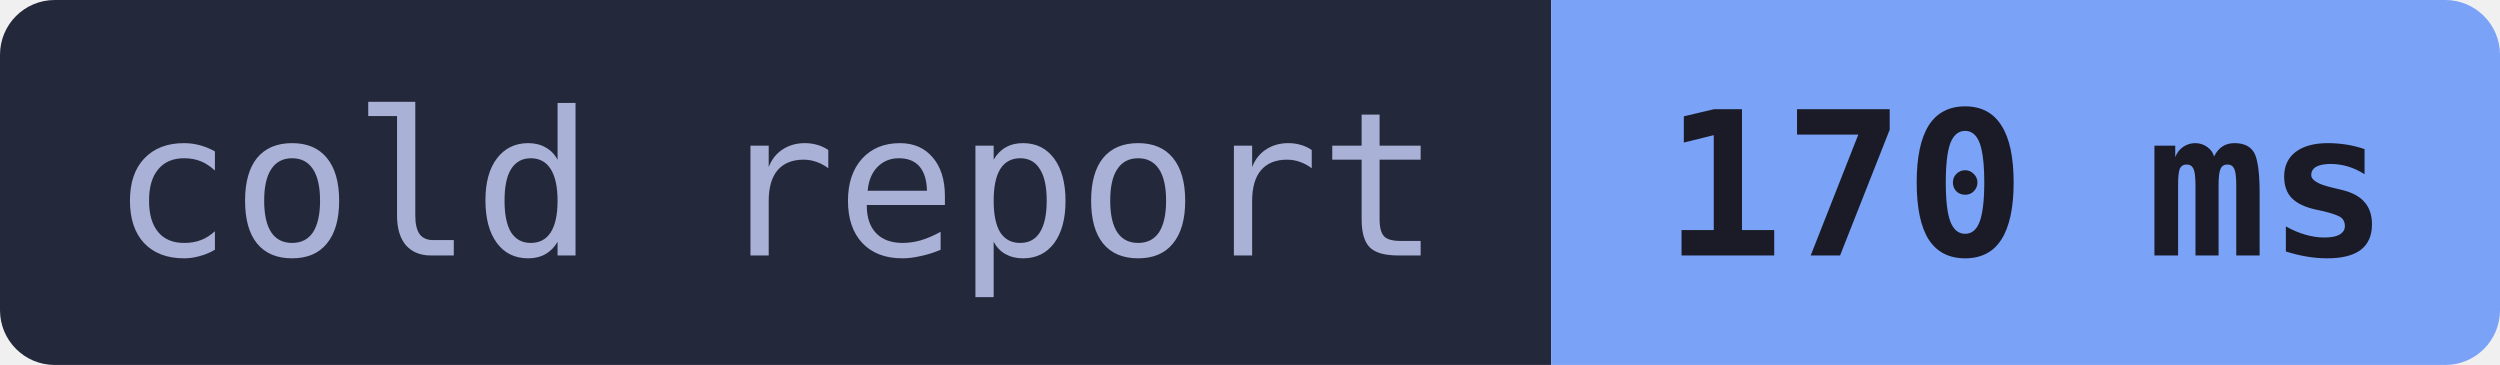
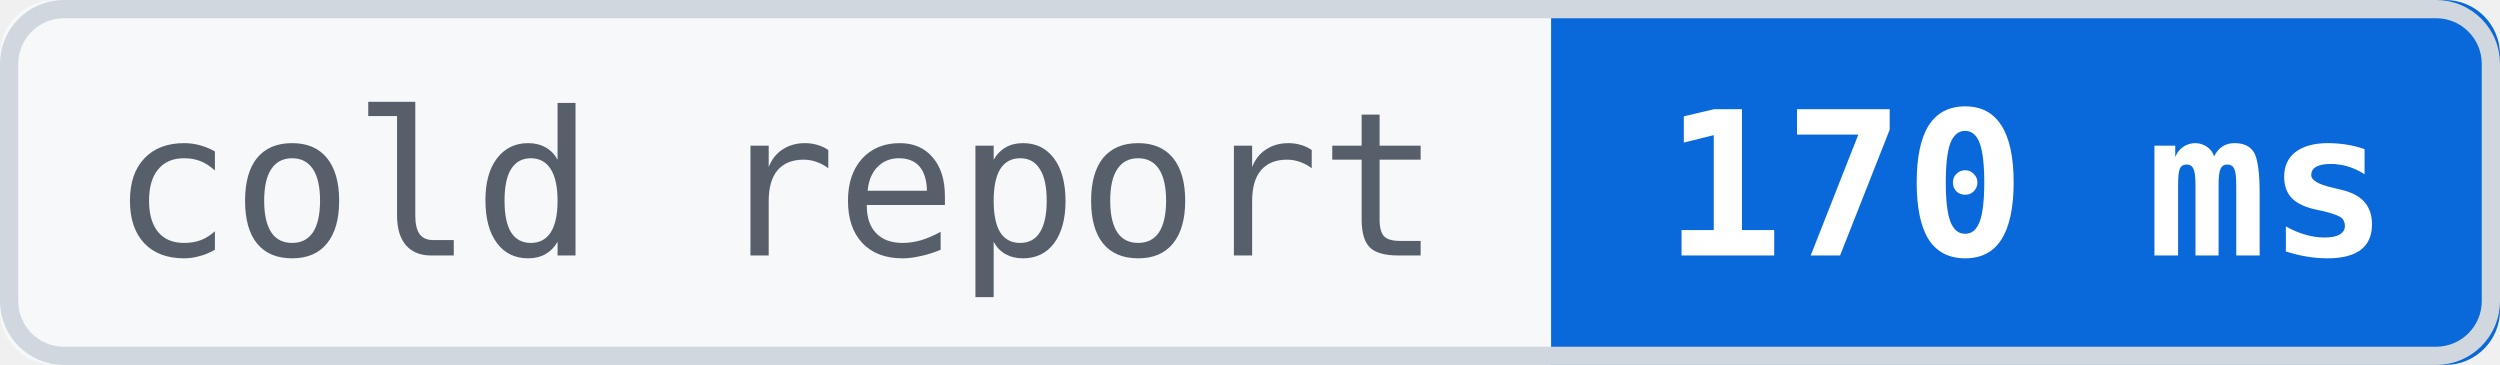
<svg xmlns="http://www.w3.org/2000/svg" width="137" height="20" viewBox="0 0 137 20" font-family="Menlo, 'SF Mono', 'Cascadia Code', Consolas, monospace" font-size="11">
  <clipPath id="r">
    <rect width="137" height="20" rx="3" />
  </clipPath>
  <g clip-path="url(#r)">
-     <rect width="85" height="20" fill="#24283b" />
-     <rect x="85" width="52" height="20" fill="#7aa2f7" />
+     <rect width="85" height="20" fill="#f6f8fa" />
+     <rect x="85" width="52" height="20" fill="#0969da" />
  </g>
-   <text x="42.5" y="14" text-anchor="middle" fill="#a9b1d6">cold report</text>
-   <text x="111.0" y="14" text-anchor="middle" fill="#1a1b26" font-weight="bold">170 ms</text>
+   <rect x="0.5" y="0.5" width="136" height="19" rx="3" fill="none" stroke="#d0d7de" />
+   <text x="42.5" y="14" text-anchor="middle" fill="#57606a">cold report</text>
+   <text x="111.0" y="14" text-anchor="middle" fill="#ffffff" font-weight="bold">170 ms</text>
</svg>
